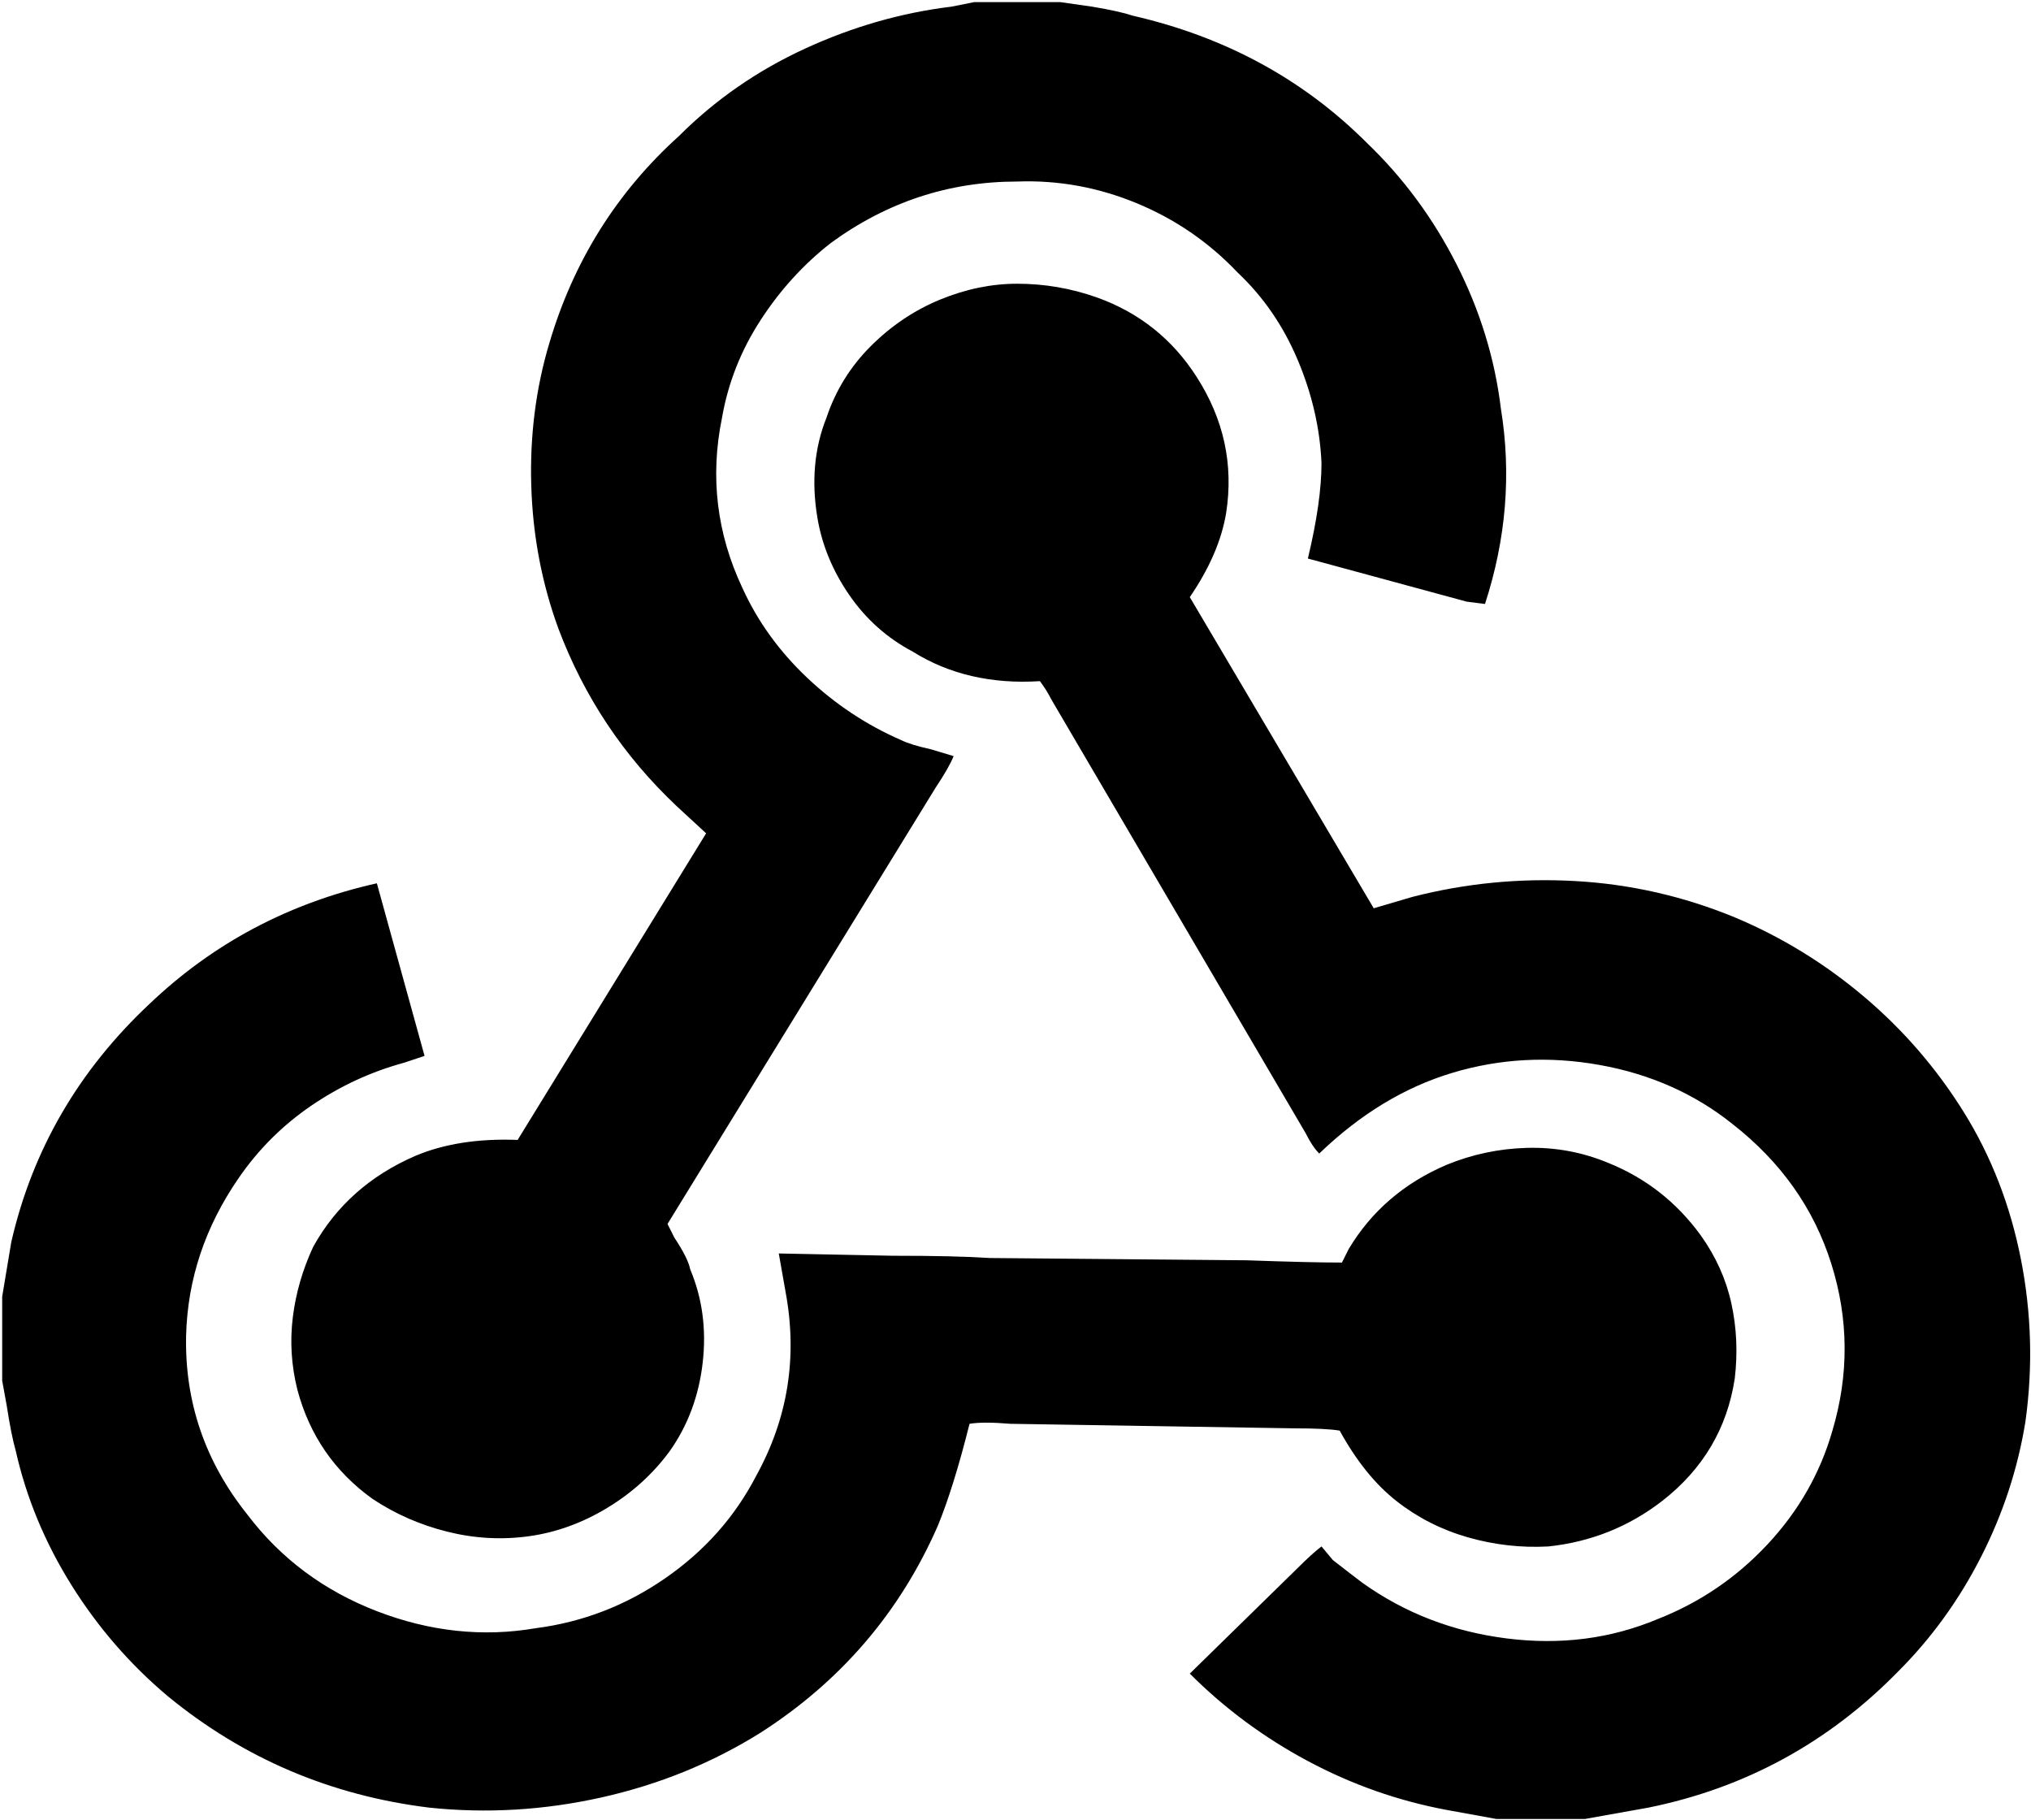
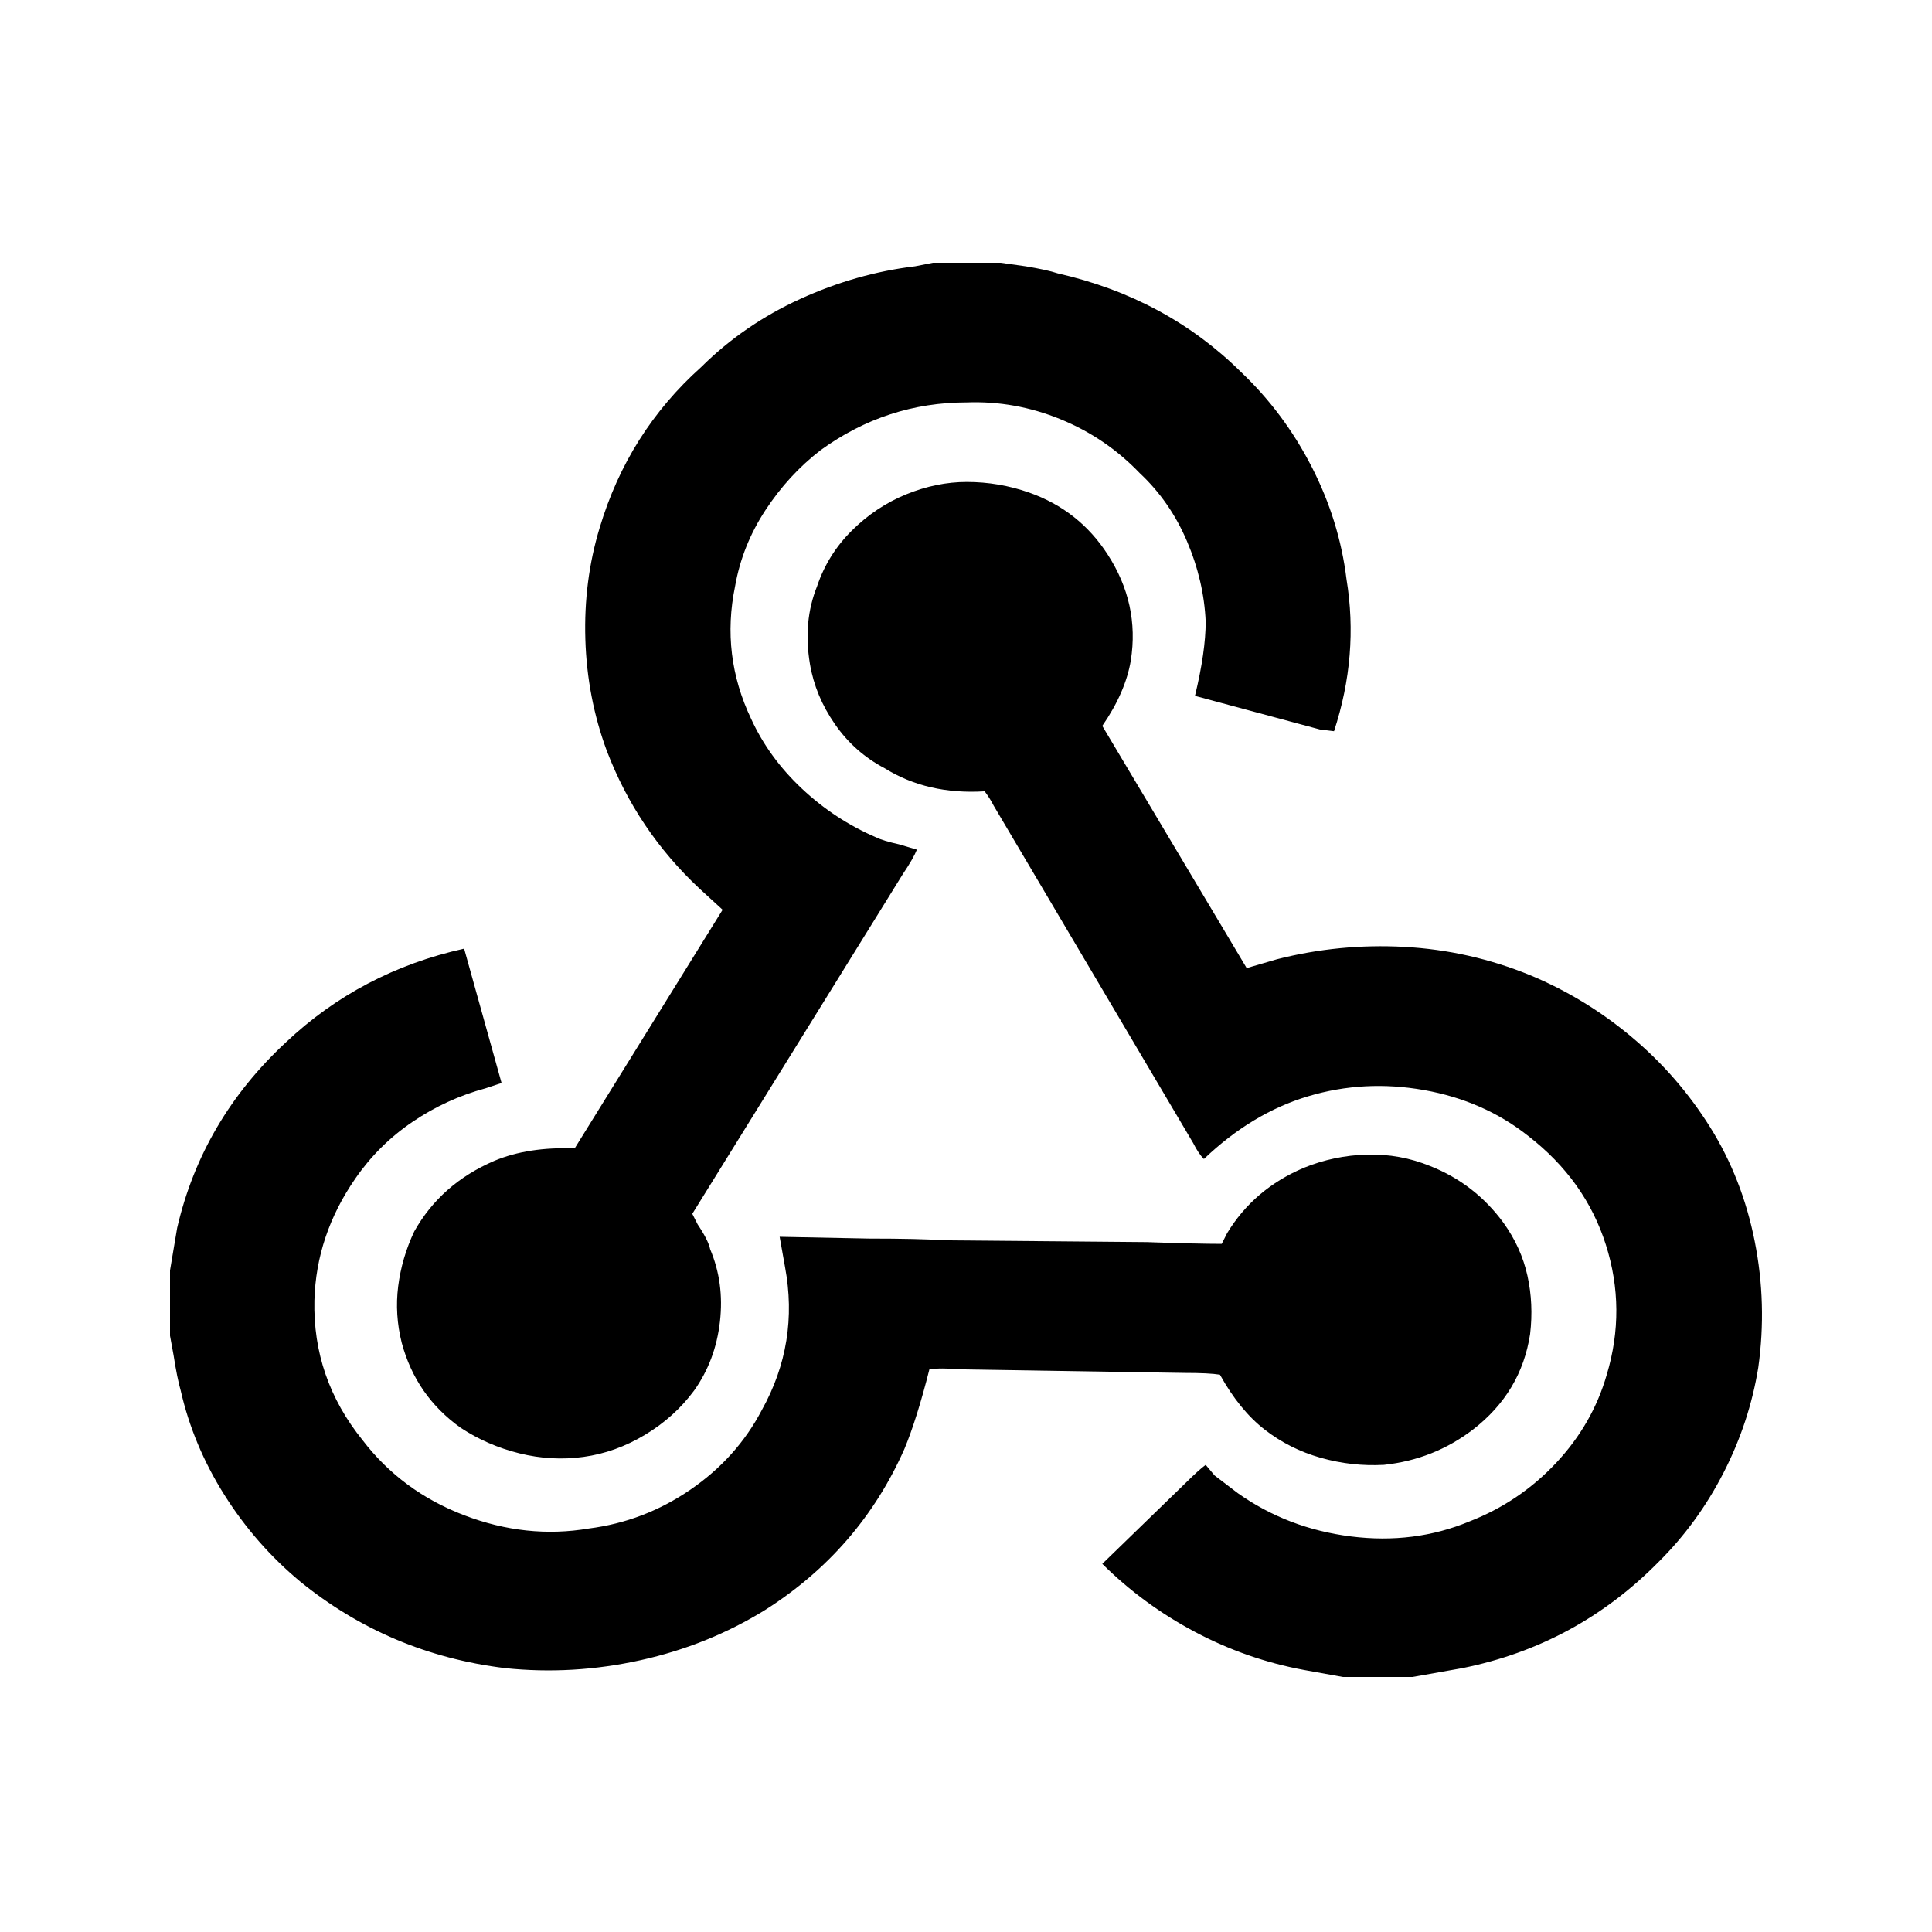
- <svg xmlns="http://www.w3.org/2000/svg" viewBox="0 0 692 620" fill="none">
-   <path d="M332.658 0.723H331.884L324.147 2.271C307.126 4.334 290.492 9.105 274.244 16.584C257.997 24.063 243.683 33.992 231.304 46.371C210.156 65.456 195.456 88.924 187.204 116.778C182.561 132.251 180.498 148.499 181.014 165.52C181.53 182.542 184.625 198.789 190.298 214.263C199.067 237.474 212.478 257.59 230.53 274.611L240.588 283.896L176.372 388.344C162.961 387.828 151.356 389.634 141.556 393.76C126.082 400.465 114.476 410.781 106.739 424.708C103.129 432.445 100.808 440.44 99.776 448.692C98.745 456.945 99.26 465.198 101.323 473.451C105.45 488.925 113.96 501.304 126.855 510.588C134.592 515.746 143.103 519.485 152.387 521.807C161.672 524.128 170.956 524.643 180.24 523.354C189.525 522.064 198.422 518.841 206.933 513.683C215.443 508.525 222.536 502.077 228.209 494.34C234.399 485.572 238.138 475.514 239.428 464.166C240.717 452.819 239.299 442.245 235.173 432.445C234.657 429.866 232.851 426.255 229.757 421.613L227.436 416.971L318.732 268.422C321.826 263.779 323.89 260.169 324.921 257.59L317.184 255.269C312.542 254.237 309.189 253.206 307.126 252.174C295.263 247.016 284.56 239.924 275.018 230.897C265.476 221.871 258.125 211.684 252.968 200.337C244.199 181.768 241.878 162.426 246.004 142.309C248.067 130.446 252.452 119.357 259.157 109.041C265.862 98.725 273.857 89.956 283.142 82.735C302.226 68.808 323.374 61.845 346.585 61.845C360.511 61.329 374.051 63.779 387.204 69.195C400.356 74.611 411.833 82.477 421.633 92.793C430.401 101.046 437.236 110.975 442.136 122.58C447.036 134.186 449.744 145.92 450.26 157.783C450.26 166.552 448.712 177.384 445.617 190.279L499.776 204.979L505.966 205.752C513.187 183.573 514.992 161.394 511.381 139.215C509.318 122.193 504.289 105.817 496.294 90.085C488.3 74.353 478.113 60.556 465.733 48.692C444.07 27.029 417.507 12.587 386.043 5.366C382.948 4.334 378.306 3.302 372.116 2.271L361.285 0.723H332.658ZM346.585 96.662C337.816 96.662 329.047 98.467 320.279 102.077C311.51 105.688 303.645 110.975 296.681 117.938C289.718 124.901 284.689 133.025 281.594 142.309C277.468 152.625 276.436 163.973 278.499 176.352C280.047 185.636 283.657 194.405 289.331 202.658C295.005 210.91 302.226 217.358 310.995 222C323.374 229.737 337.816 233.09 354.322 232.058C355.869 234.121 357.158 236.184 358.19 238.248L444.844 386.023C446.391 389.118 447.939 391.439 449.486 392.986C463.412 379.576 478.499 370.42 494.747 365.52C510.995 360.62 527.758 359.718 545.037 362.812C562.316 365.907 577.403 372.612 590.298 382.928C606.804 395.823 618.022 411.684 623.954 430.511C629.886 449.337 630.015 468.293 624.341 487.377C620.214 501.819 612.864 514.714 602.291 526.062C591.717 537.409 579.209 545.92 564.766 551.594C548.777 558.299 531.626 560.491 513.316 558.17C495.005 555.849 478.628 549.531 464.186 539.215C462.123 537.667 458.77 535.088 454.128 531.478L450.26 526.836C448.196 528.383 445.36 530.962 441.749 534.573L405.385 570.162C417.249 582.026 430.659 591.955 445.617 599.95C460.576 607.945 476.307 613.489 492.813 616.584L509.834 619.679H540.008L561.672 615.81C594.683 609.105 623.051 593.631 646.778 569.389C658.126 558.041 667.539 545.017 675.018 530.317C682.497 515.617 687.526 500.272 690.105 484.282C692.684 465.714 692.168 447.274 688.557 428.963C684.947 410.652 678.499 394.018 669.215 379.06C659.931 364.102 648.583 350.949 635.173 339.602C621.762 328.254 607.062 319.228 591.072 312.522C573.535 305.301 555.353 301.175 536.527 300.143C517.7 299.112 499.26 300.917 481.207 305.559L468.055 309.427L405.385 203.431C412.091 193.631 416.217 184.089 417.764 174.805C420.343 158.299 416.991 142.825 407.706 128.383C399.454 115.488 388.106 106.462 373.664 101.304C364.895 98.209 355.869 96.662 346.585 96.662ZM128.403 300.917C98.487 307.622 72.697 321.291 51.033 341.923C26.791 364.618 11.059 391.697 3.838 423.161L0.743 441.729V470.356L2.291 478.867C3.322 485.572 4.354 490.73 5.385 494.34C8.996 510.33 15.314 525.546 24.341 539.988C33.367 554.431 44.328 567.068 57.223 577.899C83.013 599.047 112.671 611.684 146.198 615.81C165.798 617.874 185.398 616.713 204.998 612.329C224.599 607.945 242.652 600.594 259.157 590.279C286.494 572.741 306.61 549.273 319.505 519.872C323.116 511.104 326.726 499.498 330.337 485.056C333.432 484.54 338.074 484.54 344.263 485.056L440.975 486.603C448.196 486.603 453.354 486.861 456.449 487.377C462.123 497.693 468.57 505.688 475.792 511.362C483.013 517.035 491.136 521.162 500.163 523.741C509.189 526.32 518.345 527.351 527.629 526.836C542.071 525.288 554.966 520.13 566.314 511.362C580.24 500.53 588.493 486.603 591.072 469.582C592.104 460.814 591.717 452.303 589.911 444.05C588.106 435.798 584.625 428.061 579.467 420.839C571.214 409.492 560.64 401.239 547.745 396.081C538.977 392.471 529.821 390.794 520.279 391.052C510.737 391.31 501.581 393.244 492.813 396.855C478.371 403.044 467.281 412.587 459.544 425.482L457.223 430.124C450.002 430.124 439.17 429.866 424.728 429.35L337.3 428.576C329.563 428.061 318.474 427.803 304.031 427.803L265.347 427.029L267.668 440.182C271.794 462.361 268.441 483.251 257.61 502.851C250.389 516.778 240.073 528.383 226.662 537.667C213.251 546.952 198.551 552.625 182.561 554.689C164.508 557.783 146.456 555.849 128.403 548.886C110.35 541.923 95.65 530.962 84.302 516.004C69.86 497.951 62.897 477.577 63.412 454.882C63.928 435.798 69.86 418.003 81.207 401.497C87.913 391.697 96.165 383.444 105.966 376.739C115.766 370.034 126.34 365.133 137.687 362.039L144.65 359.718L128.403 300.917Z" fill="black" />
+ <svg xmlns="http://www.w3.org/2000/svg" width="250" height="250" viewBox="0 0 250 250" fill="none">
+   <path d="M120.954 34H120.723L118.416 34.458C113.342 35.068 108.383 36.478 103.539 38.689C98.695 40.901 94.428 43.836 90.737 47.496C84.432 53.139 80.05 60.078 77.59 68.313C76.205 72.887 75.59 77.691 75.744 82.724C75.898 87.756 76.821 92.56 78.512 97.135C81.126 103.998 85.124 109.945 90.506 114.977L93.505 117.723L74.36 148.604C70.362 148.451 66.902 148.985 63.98 150.205C59.367 152.187 55.907 155.237 53.6 159.355C52.524 161.643 51.832 164.006 51.525 166.446C51.217 168.886 51.371 171.326 51.986 173.766C53.216 178.341 55.753 182.001 59.598 184.746C61.904 186.271 64.442 187.377 67.21 188.063C69.978 188.749 72.746 188.902 75.513 188.521C78.281 188.139 80.934 187.186 83.471 185.661C86.008 184.136 88.123 182.23 89.814 179.942C91.66 177.35 92.775 174.376 93.159 171.021C93.543 167.666 93.121 164.54 91.891 161.643C91.737 160.88 91.198 159.812 90.276 158.44L89.584 157.067L116.802 113.148C117.724 111.775 118.34 110.708 118.647 109.945L116.341 109.259C114.957 108.954 113.957 108.649 113.342 108.344C109.805 106.819 106.614 104.722 103.77 102.053C100.925 99.384 98.733 96.373 97.196 93.018C94.582 87.528 93.889 81.809 95.12 75.861C95.735 72.354 97.042 69.075 99.041 66.025C101.04 62.975 103.423 60.383 106.192 58.248C111.881 54.13 118.186 52.071 125.106 52.071C129.258 51.919 133.294 52.643 137.216 54.244C141.137 55.846 144.558 58.171 147.48 61.221C150.094 63.661 152.132 66.597 153.592 70.028C155.053 73.46 155.861 76.929 156.014 80.436C156.014 83.029 155.553 86.231 154.63 90.044L170.777 94.39L172.622 94.619C174.775 88.061 175.313 81.504 174.236 74.946C173.621 69.914 172.122 65.072 169.739 60.421C167.355 55.769 164.318 51.69 160.627 48.182C154.169 41.778 146.25 37.508 136.869 35.373C135.947 35.068 134.563 34.763 132.717 34.458L129.488 34H120.954ZM125.106 62.365C122.492 62.365 119.877 62.899 117.263 63.966C114.649 65.034 112.304 66.597 110.228 68.656C108.152 70.714 106.653 73.116 105.73 75.861C104.5 78.911 104.192 82.266 104.807 85.926C105.269 88.671 106.345 91.264 108.037 93.704C109.728 96.144 111.881 98.05 114.495 99.422C118.186 101.71 122.492 102.701 127.412 102.396C127.874 103.006 128.258 103.616 128.566 104.226L154.4 147.917C154.861 148.832 155.323 149.519 155.784 149.976C159.935 146.011 164.433 143.304 169.277 141.856C174.121 140.407 179.119 140.14 184.27 141.055C189.422 141.97 193.92 143.952 197.764 147.002C202.685 150.815 206.029 155.504 207.798 161.071C209.566 166.637 209.605 172.241 207.913 177.884C206.683 182.154 204.492 185.966 201.339 189.321C198.187 192.676 194.458 195.192 190.152 196.87C185.385 198.852 180.272 199.5 174.813 198.814C169.354 198.128 164.472 196.26 160.166 193.21C159.551 192.752 158.552 191.99 157.168 190.923L156.014 189.55C155.399 190.007 154.554 190.77 153.477 191.838L142.636 202.36C146.173 205.868 150.171 208.803 154.63 211.167C159.09 213.531 163.78 215.17 168.701 216.085L173.775 217H182.771L189.23 215.856C199.071 213.874 207.529 209.299 214.602 202.131C217.986 198.776 220.792 194.925 223.022 190.579C225.251 186.233 226.751 181.696 227.519 176.969C228.288 171.479 228.135 166.027 227.058 160.613C225.982 155.199 224.059 150.281 221.292 145.859C218.524 141.436 215.141 137.547 211.143 134.193C207.144 130.837 202.762 128.169 197.995 126.186C192.766 124.051 187.346 122.831 181.733 122.526C176.12 122.221 170.623 122.755 165.241 124.127L161.32 125.271L142.636 93.932C144.635 91.035 145.865 88.214 146.326 85.469C147.095 80.589 146.096 76.014 143.328 71.744C140.868 67.931 137.485 65.263 133.179 63.738C130.565 62.822 127.874 62.365 125.106 62.365ZM60.059 122.755C51.14 124.737 43.452 128.779 36.993 134.879C29.766 141.589 25.076 149.595 22.923 158.898L22 164.387V172.851L22.461 175.368C22.769 177.35 23.076 178.875 23.384 179.942C24.46 184.67 26.344 189.169 29.035 193.439C31.726 197.709 34.994 201.445 38.838 204.647C46.527 210.9 55.369 214.636 65.365 215.856C71.208 216.466 77.051 216.123 82.894 214.827C88.738 213.531 94.12 211.357 99.041 208.308C107.191 203.122 113.188 196.184 117.032 187.491C118.109 184.899 119.185 181.467 120.262 177.197C121.185 177.045 122.568 177.045 124.414 177.197L153.246 177.655C155.399 177.655 156.937 177.731 157.86 177.884C159.551 180.934 161.473 183.297 163.626 184.975C165.779 186.652 168.201 187.873 170.892 188.635C173.583 189.398 176.313 189.702 179.081 189.55C183.386 189.092 187.23 187.567 190.614 184.975C194.765 181.772 197.226 177.655 197.995 172.622C198.302 170.03 198.187 167.514 197.649 165.074C197.111 162.634 196.073 160.346 194.535 158.211C192.074 154.856 188.922 152.416 185.078 150.891C182.464 149.824 179.734 149.328 176.889 149.404C174.044 149.481 171.315 150.052 168.701 151.12C164.395 152.95 161.089 155.771 158.782 159.584L158.09 160.956C155.938 160.956 152.708 160.88 148.403 160.727L122.338 160.499C120.031 160.346 116.725 160.27 112.419 160.27L100.886 160.041L101.578 163.93C102.808 170.487 101.809 176.664 98.58 182.459C96.427 186.576 93.351 190.007 89.353 192.752C85.355 195.498 80.972 197.175 76.205 197.785C70.823 198.7 65.441 198.128 60.059 196.069C54.677 194.011 50.294 190.77 46.911 186.348C42.606 181.01 40.53 174.986 40.684 168.276C40.837 162.634 42.606 157.373 45.989 152.492C47.988 149.595 50.448 147.155 53.37 145.173C56.292 143.19 59.444 141.741 62.827 140.826L64.903 140.14L60.059 122.755Z" fill="black" />
</svg>
